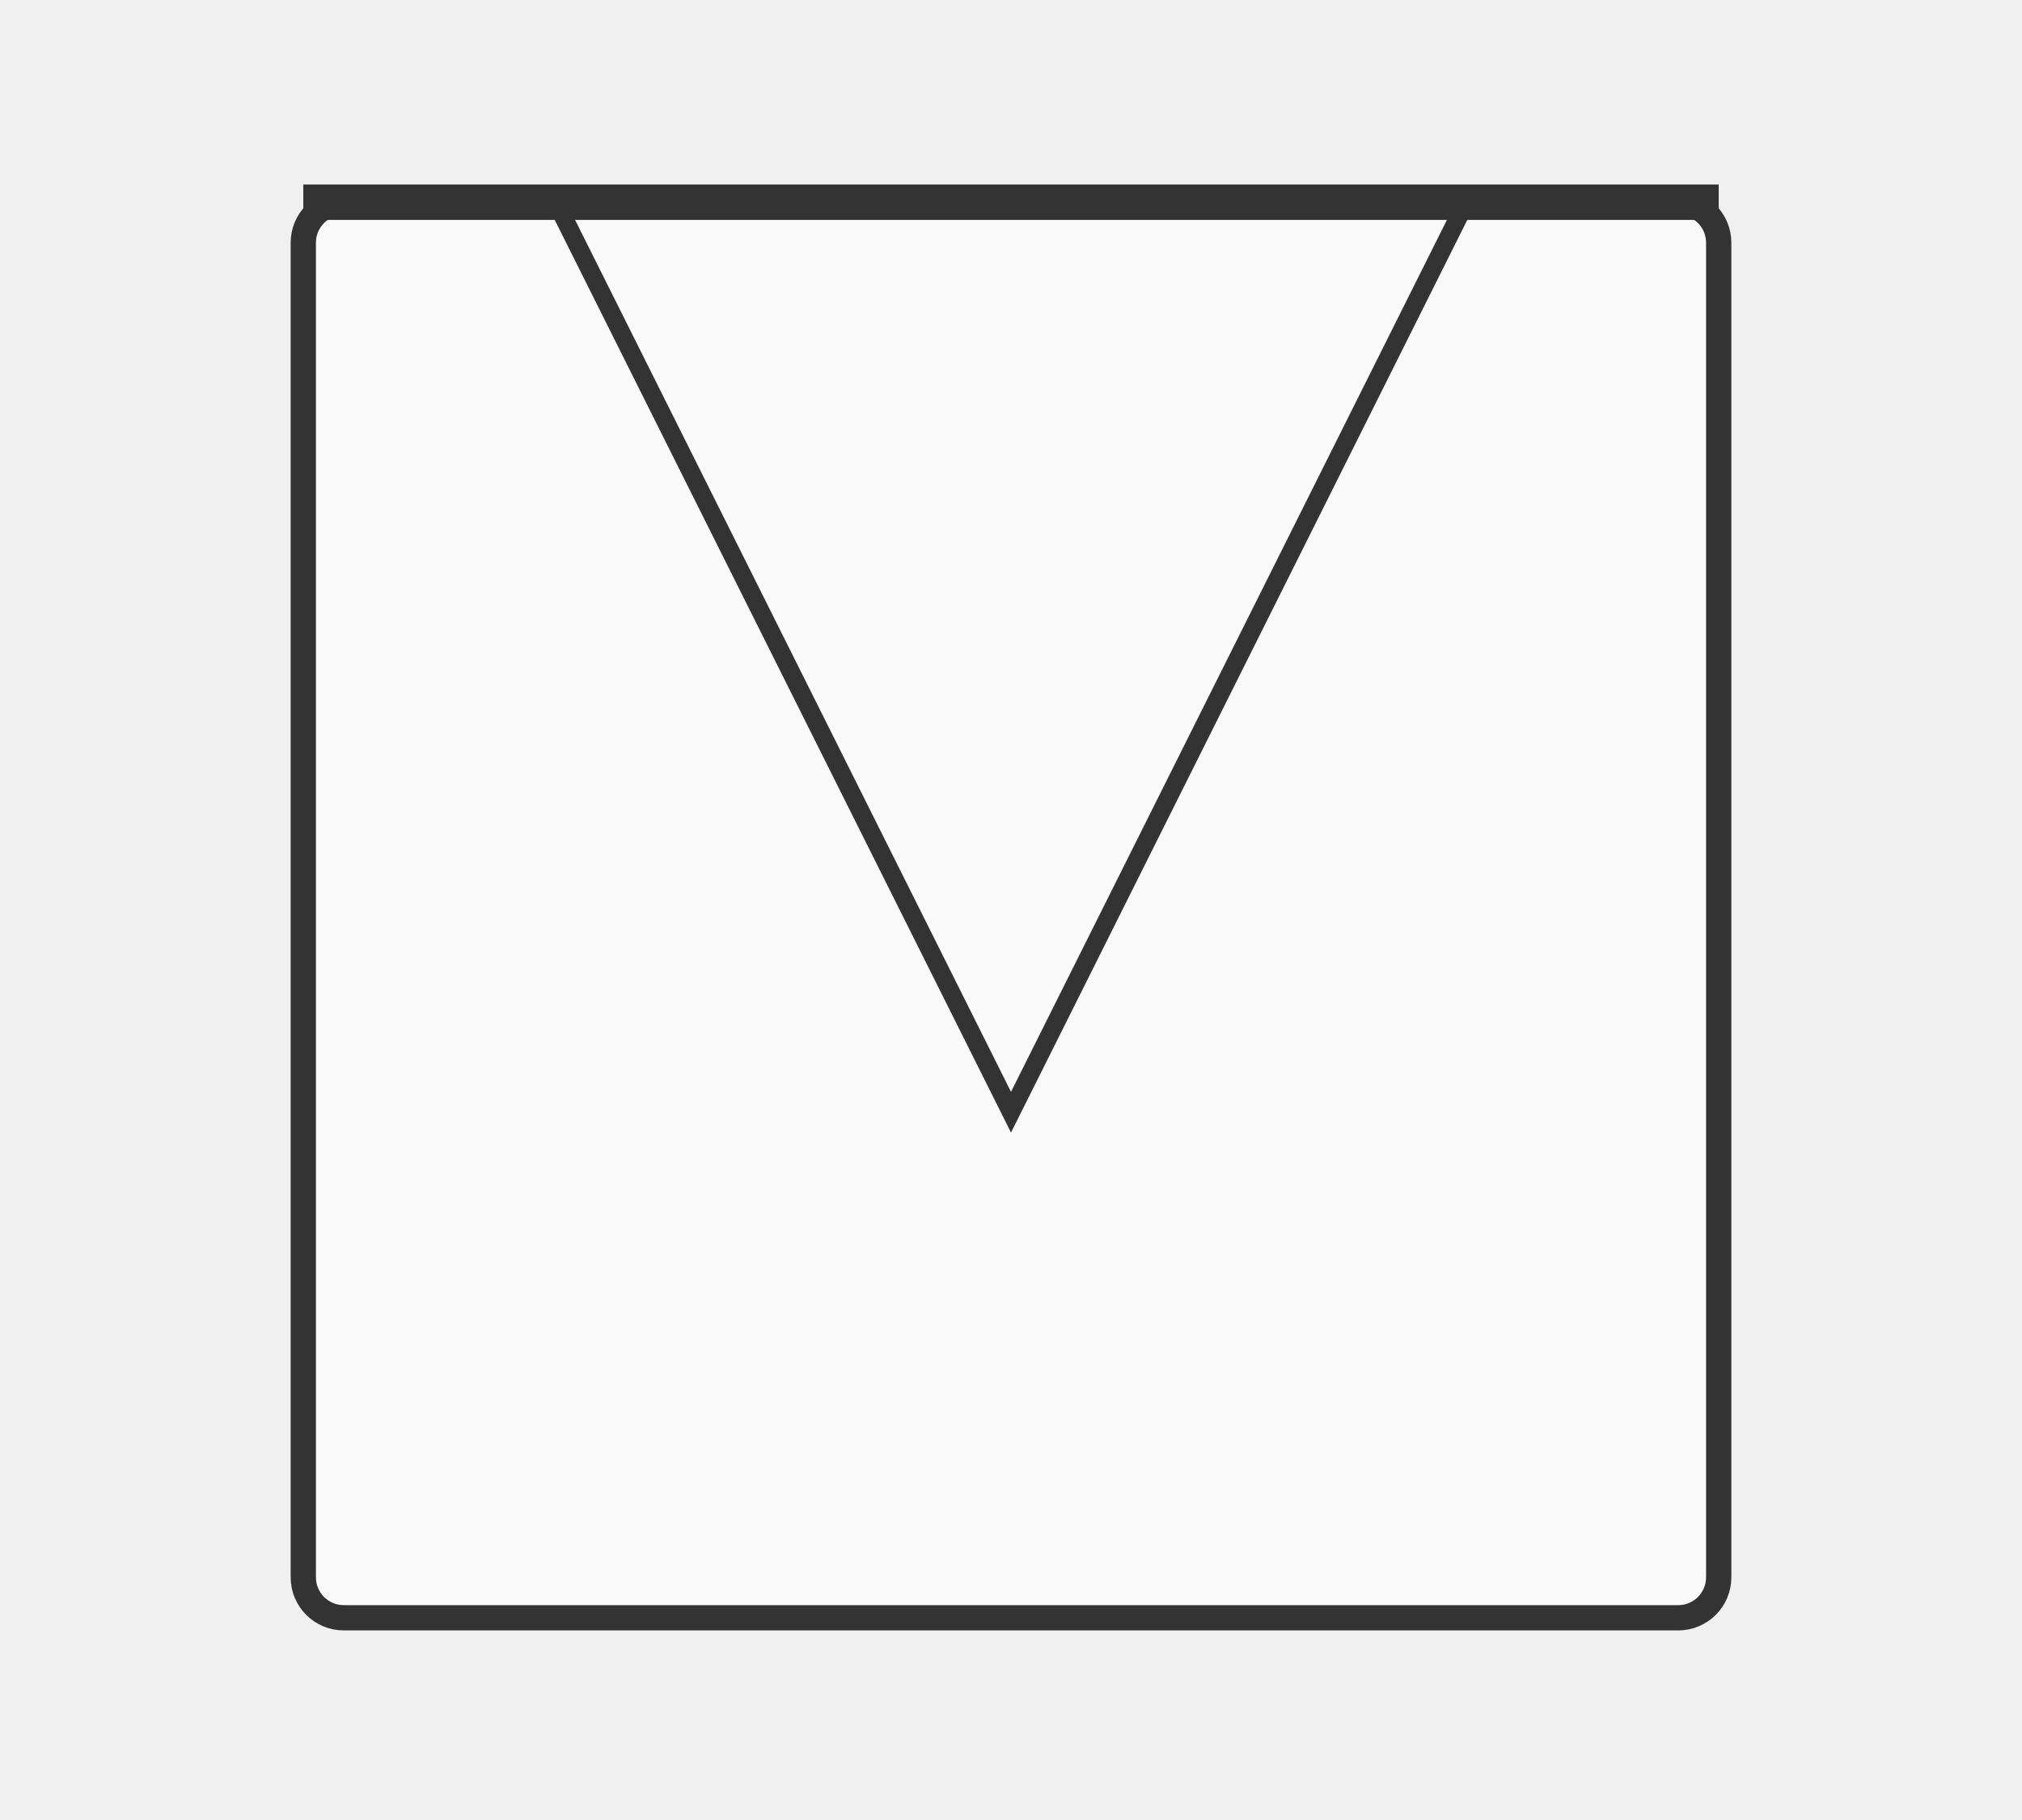
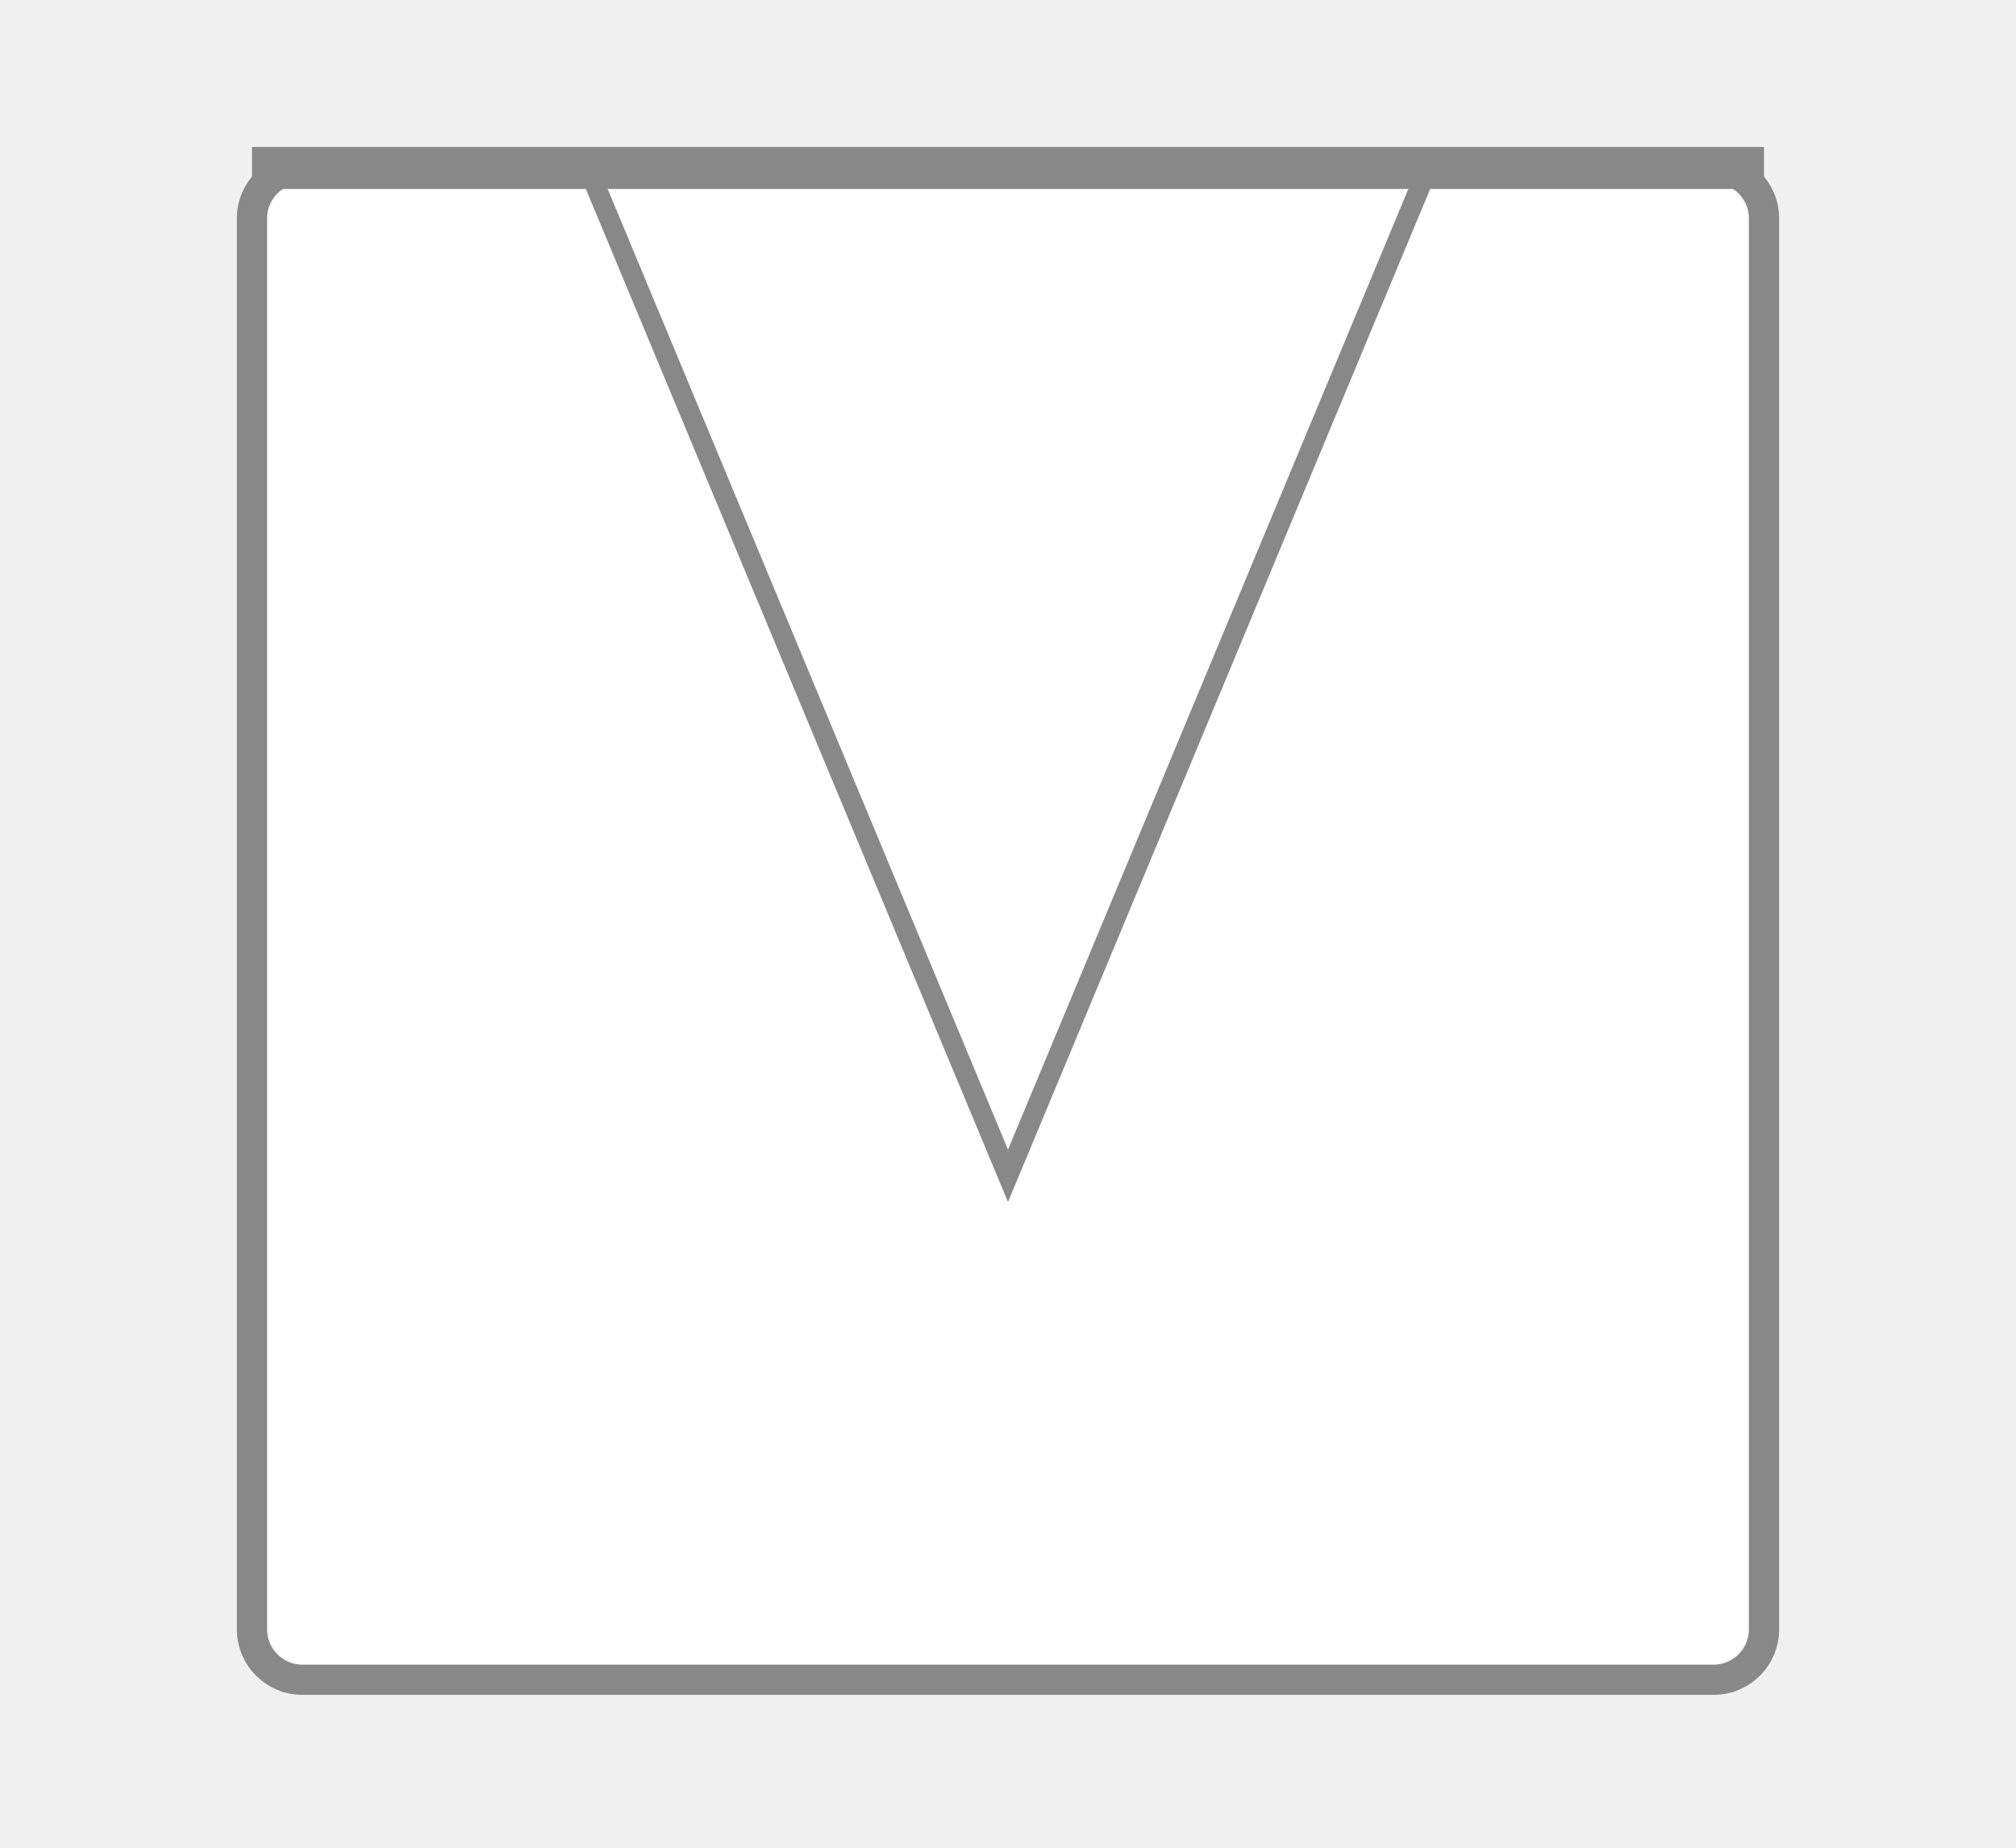
- <svg xmlns="http://www.w3.org/2000/svg" viewBox="0 0 200 180" fill="none">
-   <rect x="30" y="20" width="140" height="140" rx="4" stroke="#333" stroke-width="2.5" fill="#fafafa" />
-   <line x1="30" y1="20" x2="170" y2="20" stroke="#333" stroke-width="3.5" />
-   <path d="M55 20 L100 110 L145 20" stroke="#333" stroke-width="1.8" fill="none" />
+ <svg xmlns="http://www.w3.org/2000/svg" viewBox="0 0 120 110" fill="none">
+   <rect x="15" y="10" width="90" height="90" rx="3" stroke="#888" stroke-width="1.8" fill="#fff" />
+   <line x1="15" y1="10" x2="105" y2="10" stroke="#888" stroke-width="2.5" />
+   <path d="M35 10 L60 70 L85 10" stroke="#888" stroke-width="1.2" fill="none" />
</svg>
